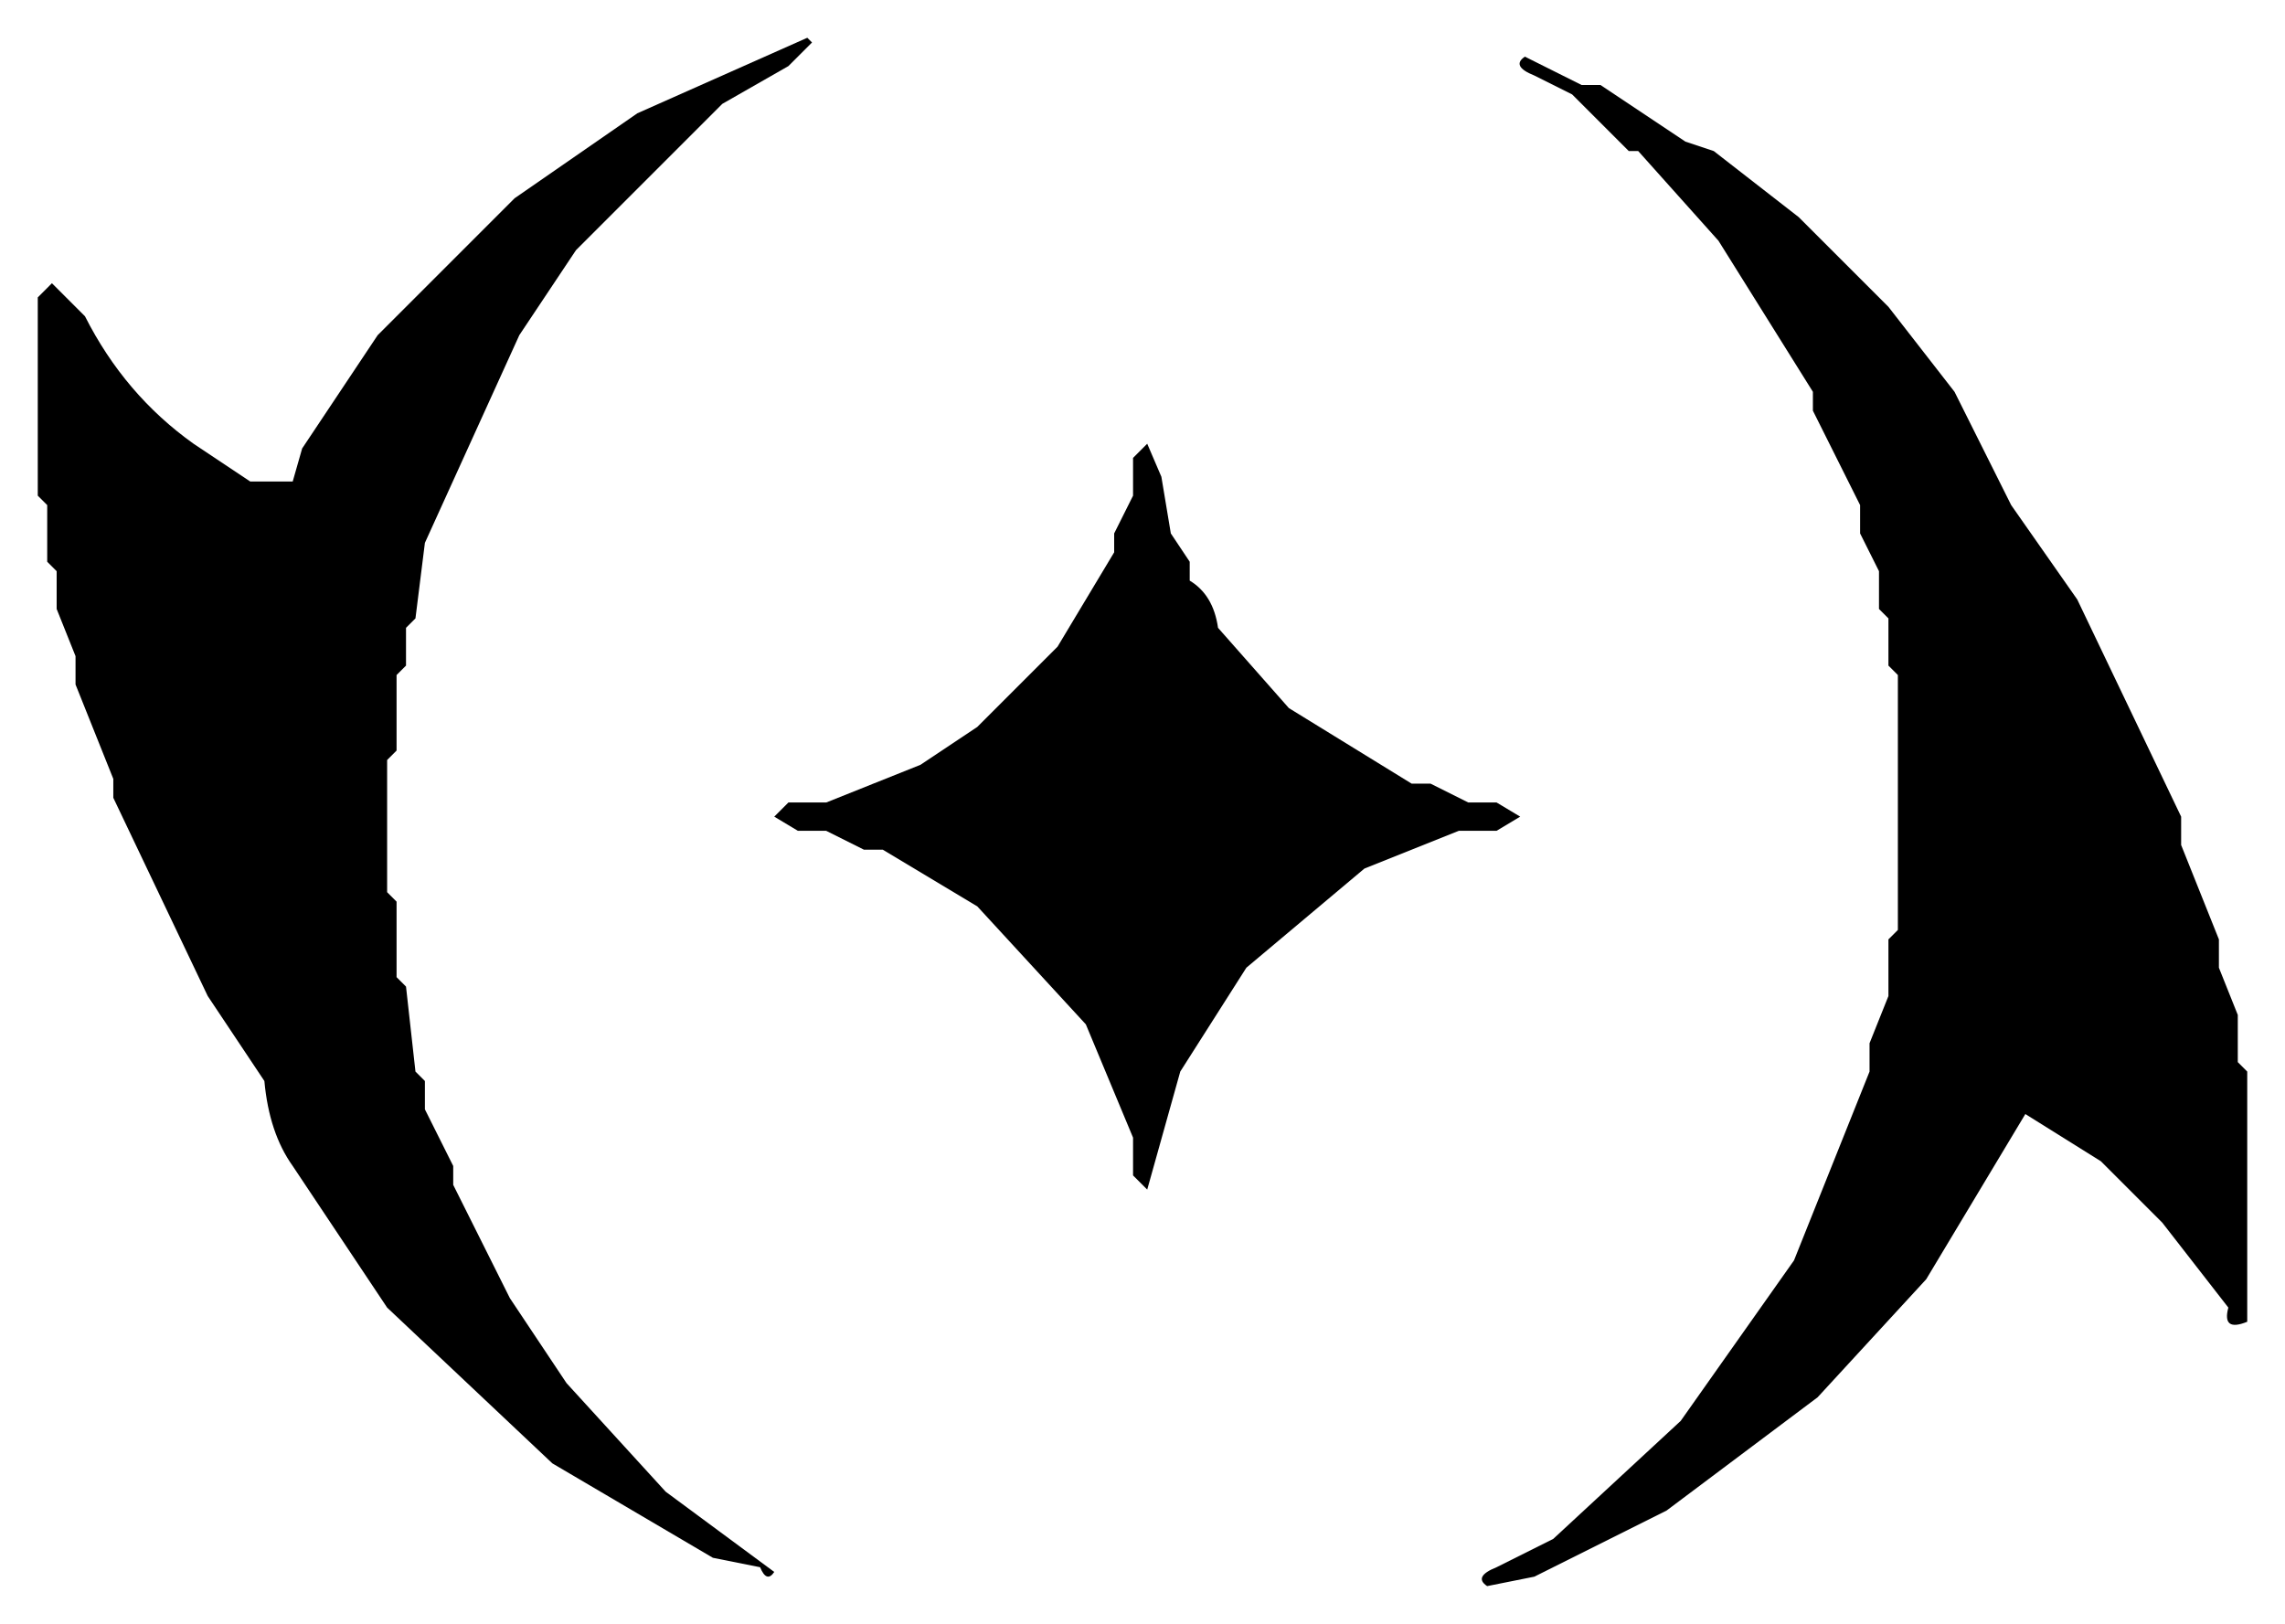
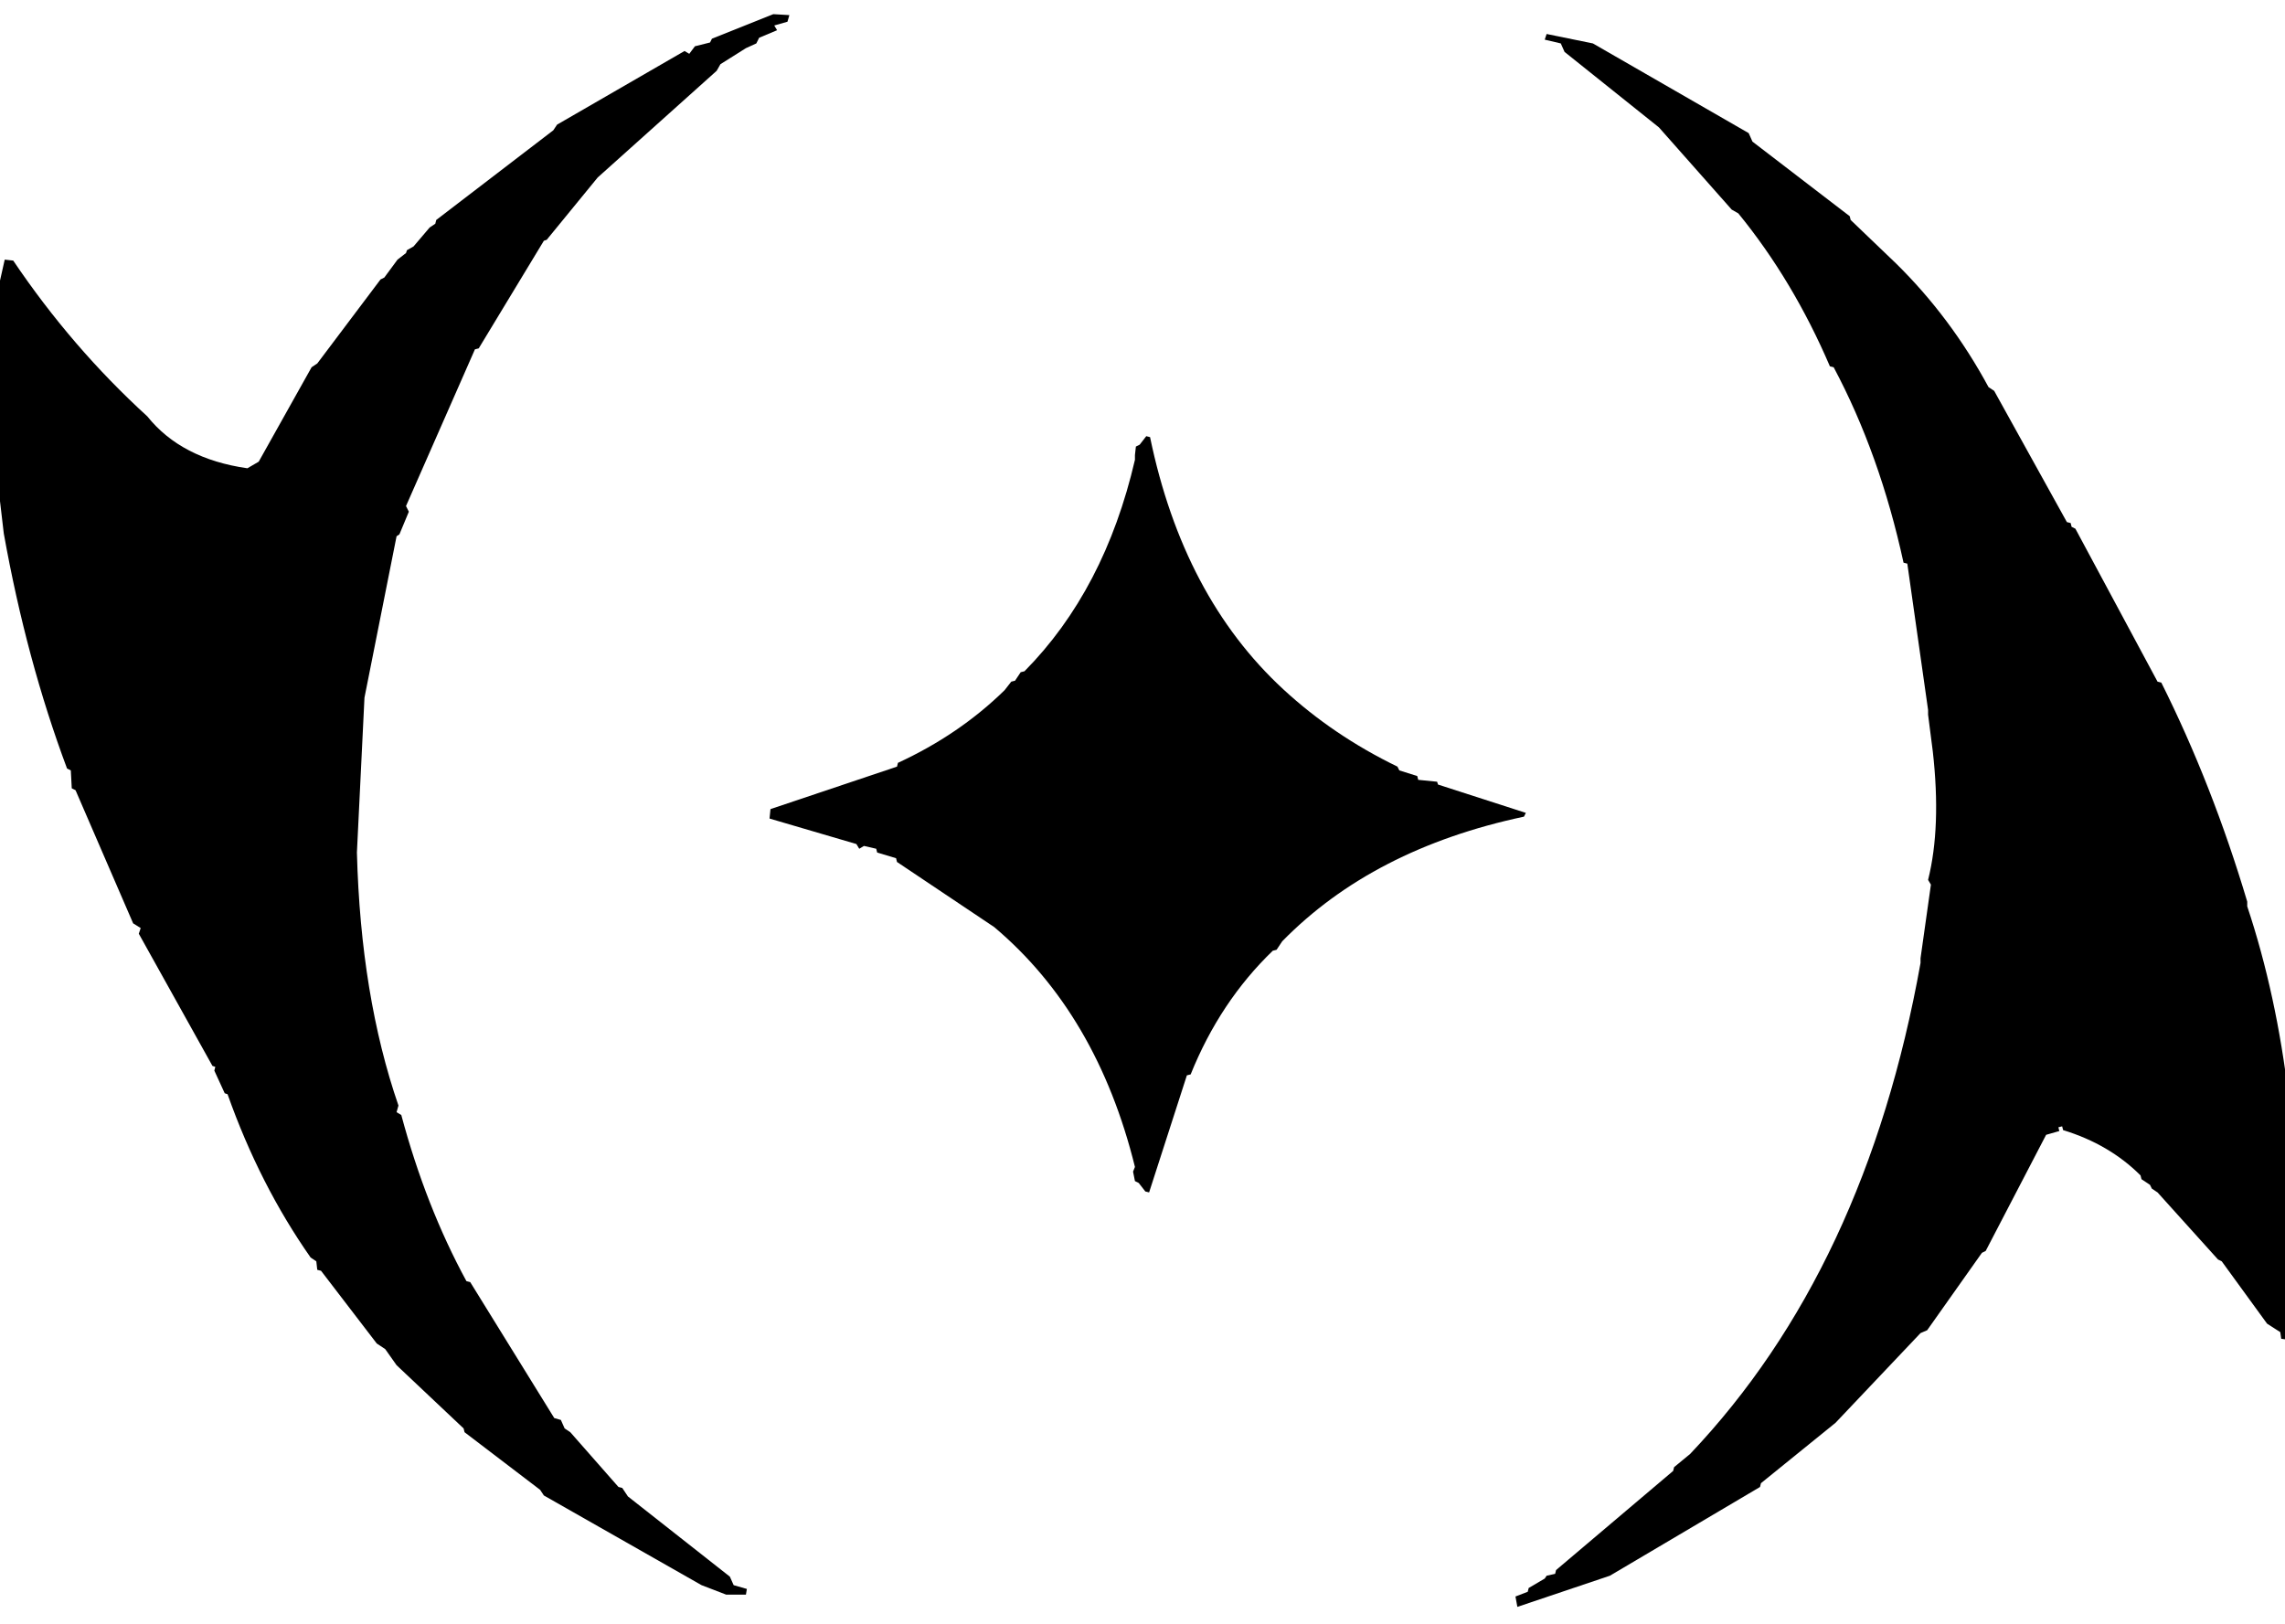
<svg xmlns="http://www.w3.org/2000/svg" viewBox="70 76 242 172" fill="currentColor">
-   <path d="M 155.5 80 L 156 80.5 L 153.5 83 L 146.5 87 L 131 102.5 L 125 111.5 L 115 133.5 L 114 141.5 L 113 142.5 L 113 146.5 L 112 147.5 L 112 155.5 L 111 156.5 L 111 170.5 L 112 171.5 L 112 179.5 L 113 180.5 L 114 189.5 L 115 190.5 L 115 193.5 L 118 199.5 L 118 201.5 L 124 213.5 L 130 222.5 L 140.5 234 L 152 242.5 Q 151.2 243.7 150.5 242 L 145.5 241 L 128.5 231 L 111 214.5 L 101 199.5 Q 98.5 196 98 190.5 L 92 181.5 L 82 160.5 L 82 158.5 L 78 148.5 L 78 145.5 L 76 140.5 L 76 136.5 L 75 135.5 L 75 129.5 L 74 128.5 L 74 107.5 L 75.5 106 L 79 109.5 Q 83.2 117.8 90.5 123 L 96.5 127 L 101 127 L 102 123.5 L 110 111.5 L 124.5 97 L 137.5 88 L 155.5 80 Z " />
-   <path d="M 231.5 82 L 237.5 85 L 239.5 85 L 248.5 91 L 251.5 92 L 260.5 99 L 270 108.5 L 277 117.5 L 283 129.5 L 290 139.5 L 301 162.5 L 301 165.5 L 305 175.5 L 305 178.5 L 307 183.5 L 307 188.5 L 308 189.5 L 308 216 Q 305.3 217.1 306 214.5 L 299 205.5 L 292.5 199 L 284.5 194 L 274 211.5 L 262.5 224 L 246.5 236 L 232.5 243 L 227.5 244 Q 226 243 228.5 242 L 234.5 239 L 248 226.5 L 260 209.5 L 268 189.5 L 268 186.5 L 270 181.5 L 270 175.5 L 271 174.5 L 271 147.5 L 270 146.5 L 270 141.5 L 269 140.5 L 269 136.5 L 267 132.5 L 267 129.5 L 262 119.5 L 262 117.5 L 252 101.5 L 243.5 92 L 242.5 92 L 236.5 86 L 232.5 84 Q 230 83 231.5 82 Z " />
-   <path d="M 191.5 123 L 193 126.5 L 194 132.5 L 196 135.5 L 196 137.5 Q 198.5 139 199 142.5 L 206.5 151 L 219.5 159 L 221.5 159 L 225.5 161 L 228.5 161 L 231 162.5 L 228.5 164 L 224.5 164 L 214.5 168 L 202 178.5 L 195 189.5 L 191.5 202 L 190 200.5 L 190 196.5 L 185 184.5 L 173.5 172 L 163.5 166 L 161.5 166 L 157.5 164 L 154.5 164 L 152 162.5 L 153.5 161 L 157.5 161 L 167.5 157 L 173.5 153 L 182 144.5 L 188 134.5 L 188 132.5 L 190 128.5 L 190 124.5 L 191.5 123 Z " />
+   <path d="M 151.9 77.5 L 153.6 77.6 L 153.4 78.3 L 152.0 78.7 L 152.3 79.2 L 150.4 80.0 L 150.1 80.6 L 149.0 81.1 L 146.3 82.8 L 145.9 83.5 L 133.3 94.8 L 127.9 101.4 L 127.6 101.5 L 120.7 112.9 L 120.3 113.0 L 113.0 129.6 L 113.3 130.2 L 112.3 132.6 L 112.0 132.8 L 108.6 149.9 L 107.8 166.3 Q 108.2 181.5 112.2 193.1 L 112.0 193.8 L 112.5 194.1 Q 115.1 203.8 119.4 211.7 L 119.8 211.8 L 128.7 226.2 L 129.4 226.4 L 129.8 227.3 L 130.4 227.7 L 135.5 233.5 L 135.9 233.6 L 136.5 234.5 L 147.3 243.0 L 147.7 243.9 L 149.1 244.3 L 149.0 244.9 L 146.9 244.9 L 144.3 243.9 L 127.6 234.4 L 127.2 233.8 L 119.2 227.7 L 119.1 227.3 L 112.0 220.6 L 110.8 218.9 L 109.9 218.3 L 104.0 210.6 L 103.6 210.5 L 103.5 209.6 L 102.9 209.2 Q 97.5 201.5 94.1 191.9 L 93.8 191.8 L 92.7 189.4 L 92.8 189.0 L 92.5 188.9 L 84.7 174.9 L 84.9 174.3 L 84.1 173.8 L 78.0 159.7 L 77.6 159.5 L 77.5 157.6 L 77.1 157.4 Q 72.8 145.9 70.4 132.5 L 69.3 123.1 L 69.3 108.6 L 69.6 108.0 L 69.6 107.5 L 70.5 103.5 L 71.4 103.6 Q 77.6 112.8 85.6 120.1 Q 89.2 124.6 96.2 125.6 L 97.4 124.9 L 103.0 114.9 L 103.6 114.5 L 110.3 105.6 L 110.7 105.4 L 112.1 103.5 L 113.0 102.8 L 113.1 102.5 L 113.8 102.1 L 115.5 100.1 L 116.1 99.7 L 116.2 99.3 L 128.6 89.8 L 129.0 89.2 L 142.5 81.4 L 143.0 81.7 L 143.6 80.9 L 145.2 80.5 L 145.4 80.1 L 151.9 77.5 Z" />
+   <path d="M 233.8 79.6 L 238.7 80.6 L 255.2 90.1 L 255.6 91.0 L 265.9 98.9 L 266.0 99.3 L 270.8 103.9 Q 276.6 109.6 280.6 117.0 L 281.2 117.4 L 288.9 131.3 L 289.3 131.4 L 289.4 131.8 L 289.8 132.0 L 298.5 148.2 L 298.9 148.3 Q 304.3 159.1 308.0 171.5 L 308.0 172.0 Q 311.1 181.3 312.4 192.3 L 312.7 211.5 L 312.4 215.9 L 312.7 216.7 L 312.3 217.9 L 311.6 217.8 L 311.5 217.1 L 310.1 216.2 L 305.3 209.6 L 304.9 209.4 L 298.5 202.3 L 297.9 201.9 L 297.7 201.5 L 296.8 200.9 L 296.7 200.5 Q 293.4 197.2 288.5 195.7 L 288.4 195.3 L 288.0 195.4 L 288.1 195.8 L 286.7 196.2 L 280.3 208.5 L 279.9 208.7 L 274.1 216.9 L 273.4 217.2 L 264.4 226.7 L 256.5 233.1 L 256.4 233.5 L 240.5 242.9 L 230.7 246.2 L 230.5 245.1 L 231.8 244.6 L 231.9 244.2 L 233.6 243.2 L 233.8 242.9 L 234.7 242.7 L 234.8 242.3 L 247.2 231.8 L 247.3 231.4 L 249.0 230.0 Q 267.6 210.4 273.4 178.0 L 273.4 177.5 L 274.5 169.7 L 274.2 169.2 Q 275.6 163.6 274.7 155.6 L 274.2 151.7 L 274.2 151.2 L 272.0 135.7 L 271.6 135.6 Q 269.1 124.1 264.2 114.9 L 263.8 114.8 Q 259.9 105.7 254.1 98.6 L 253.4 98.2 L 245.7 89.5 L 235.7 81.5 L 235.3 80.6 L 233.6 80.2 L 233.8 79.6 Z" />
+   <path d="M 191.4 122.2 L 191.8 122.3 Q 195.3 139.2 205.9 149.0 Q 211.2 153.9 218.0 157.2 L 218.2 157.6 L 220.1 158.2 L 220.2 158.6 L 222.2 158.8 L 222.3 159.1 L 231.6 162.1 L 231.4 162.5 Q 215.4 165.9 205.8 175.7 L 205.2 176.6 L 204.8 176.7 Q 199.2 182.1 196.1 189.8 L 195.7 189.9 L 191.7 202.3 L 191.3 202.2 L 190.6 201.3 L 190.2 201.1 L 190.0 200.1 L 190.2 199.6 Q 186.2 183.4 175.3 174.2 L 165.0 167.3 L 164.9 166.9 L 162.9 166.3 L 162.8 165.9 L 161.5 165.6 L 161.0 165.9 L 160.7 165.4 L 151.5 162.7 L 151.6 161.7 L 165.0 157.2 L 165.1 156.8 Q 171.6 153.8 176.4 149.1 L 177.1 148.2 L 177.5 148.1 L 178.1 147.2 L 178.5 147.1 Q 187.0 138.5 190.2 124.7 L 190.2 124.2 L 190.3 123.3 L 190.7 123.1 L 191.4 122.2 Z" />
</svg>
